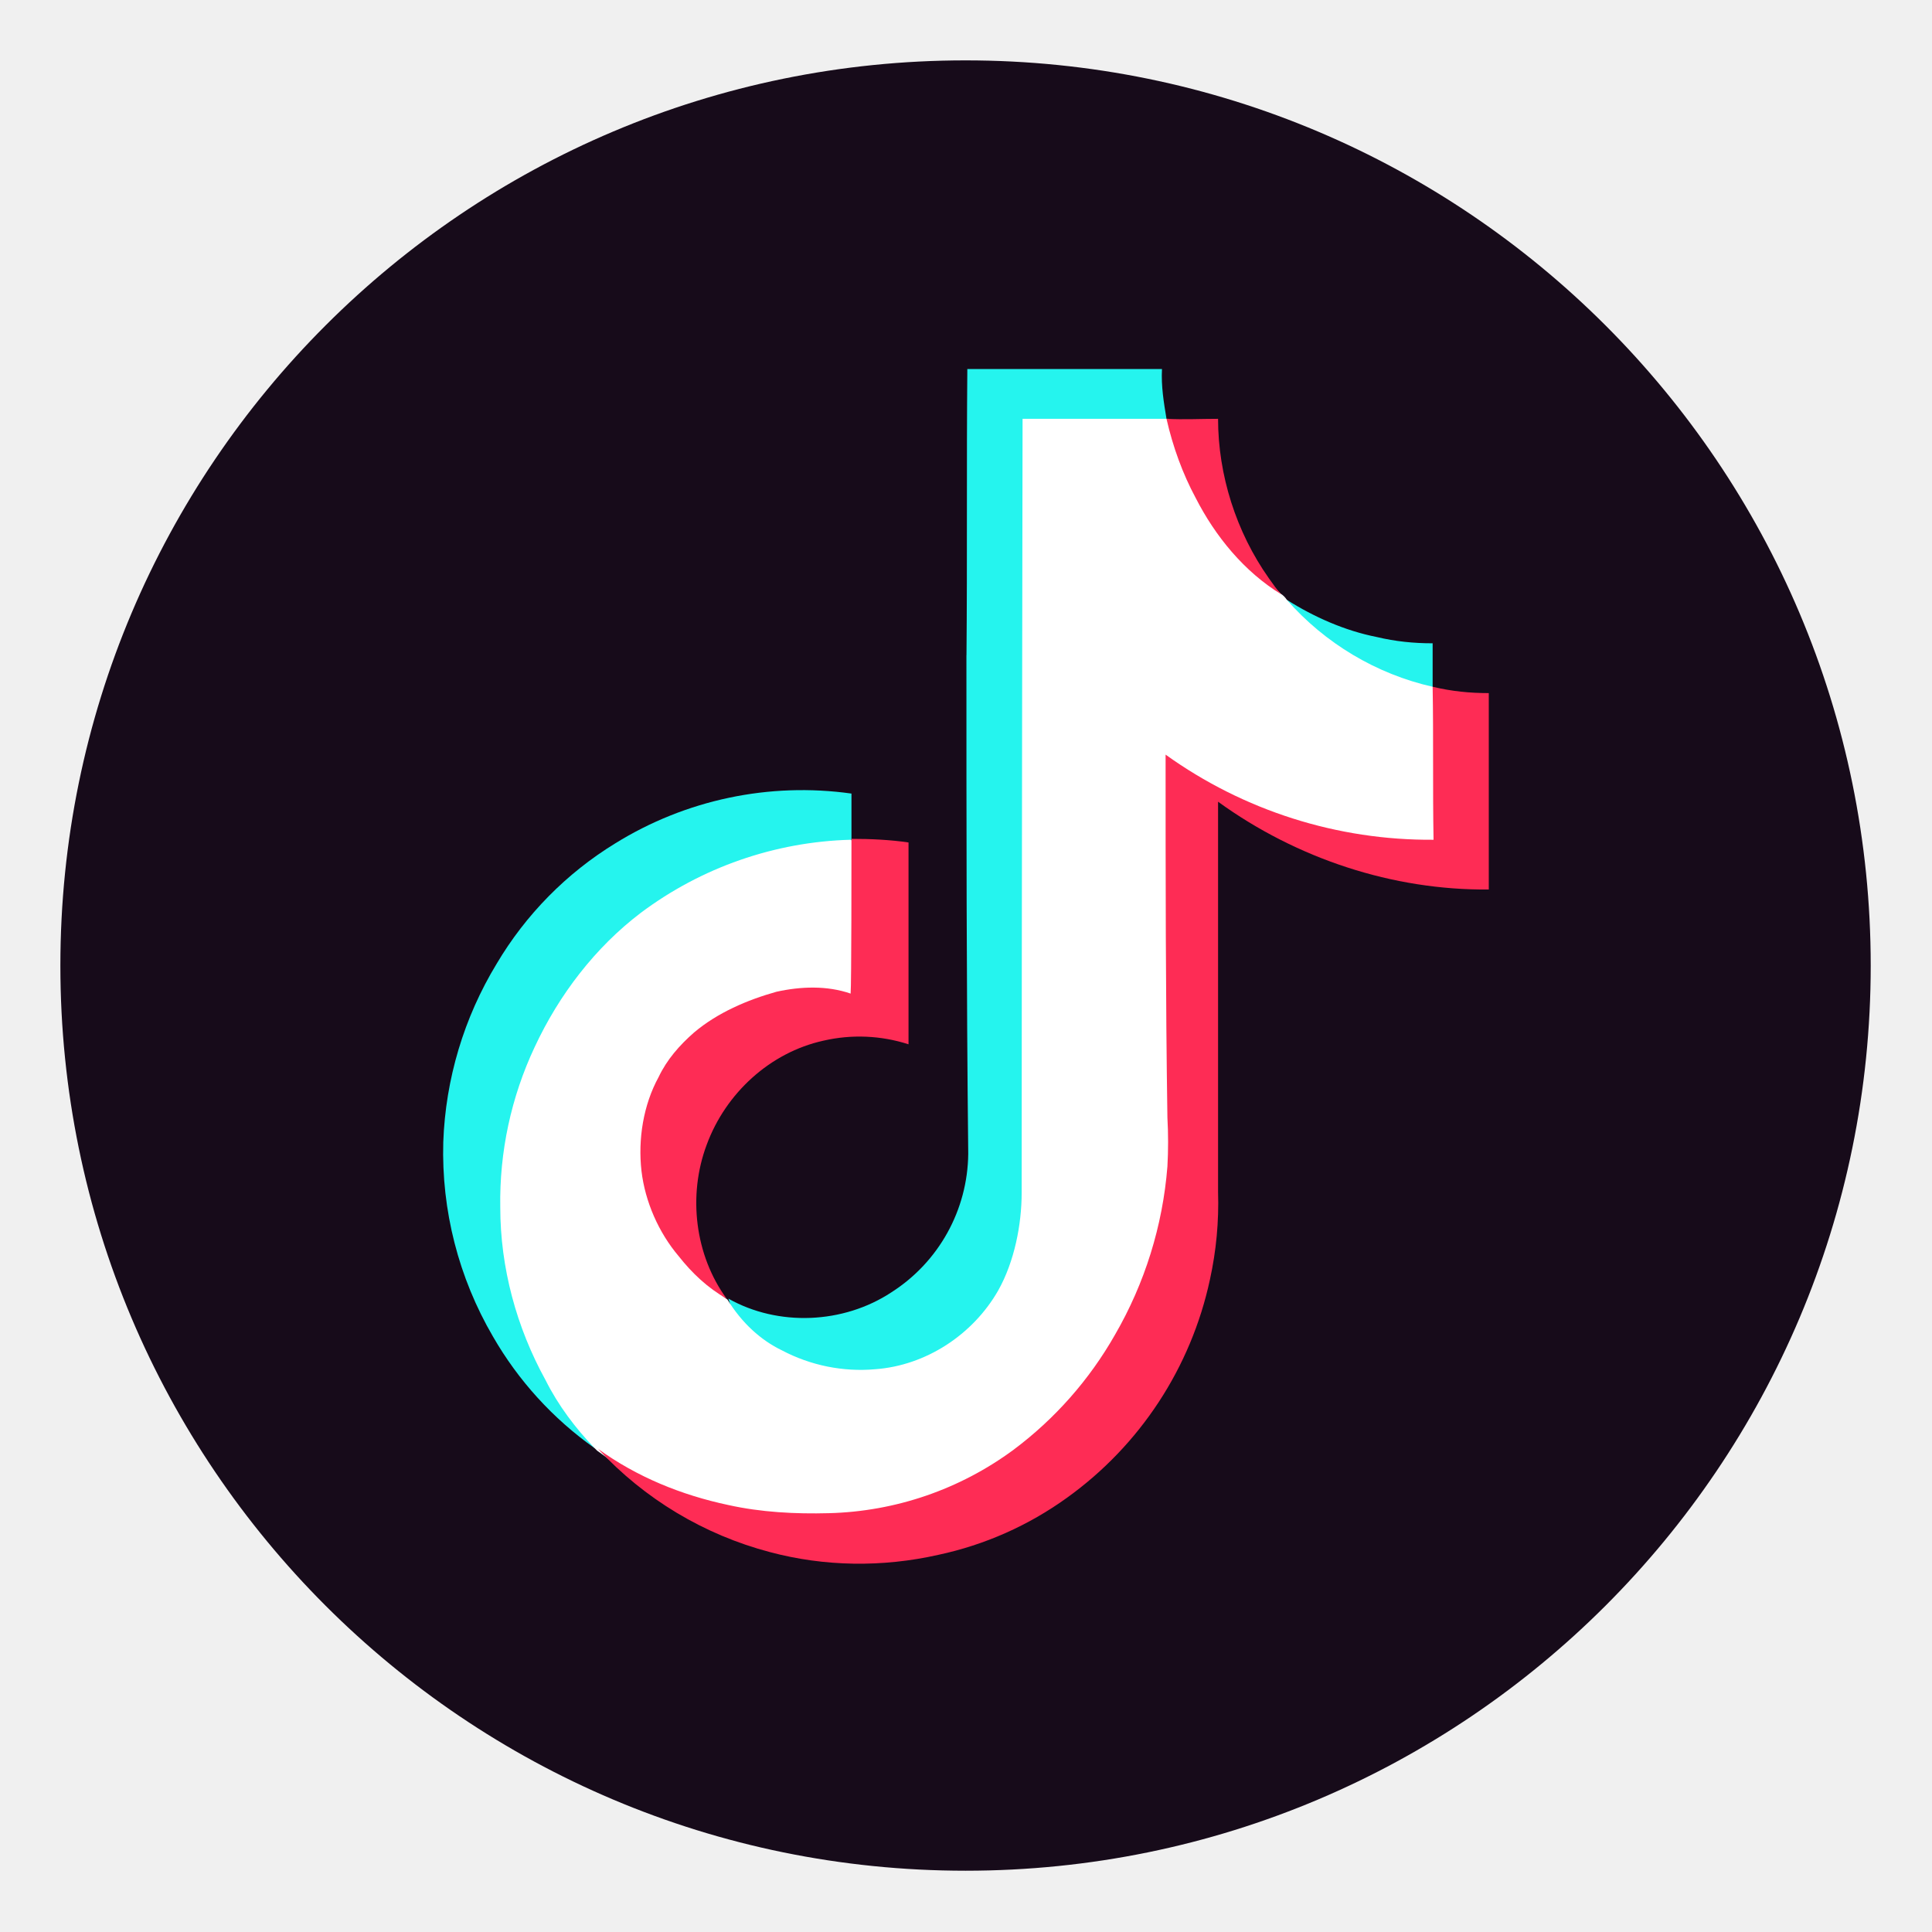
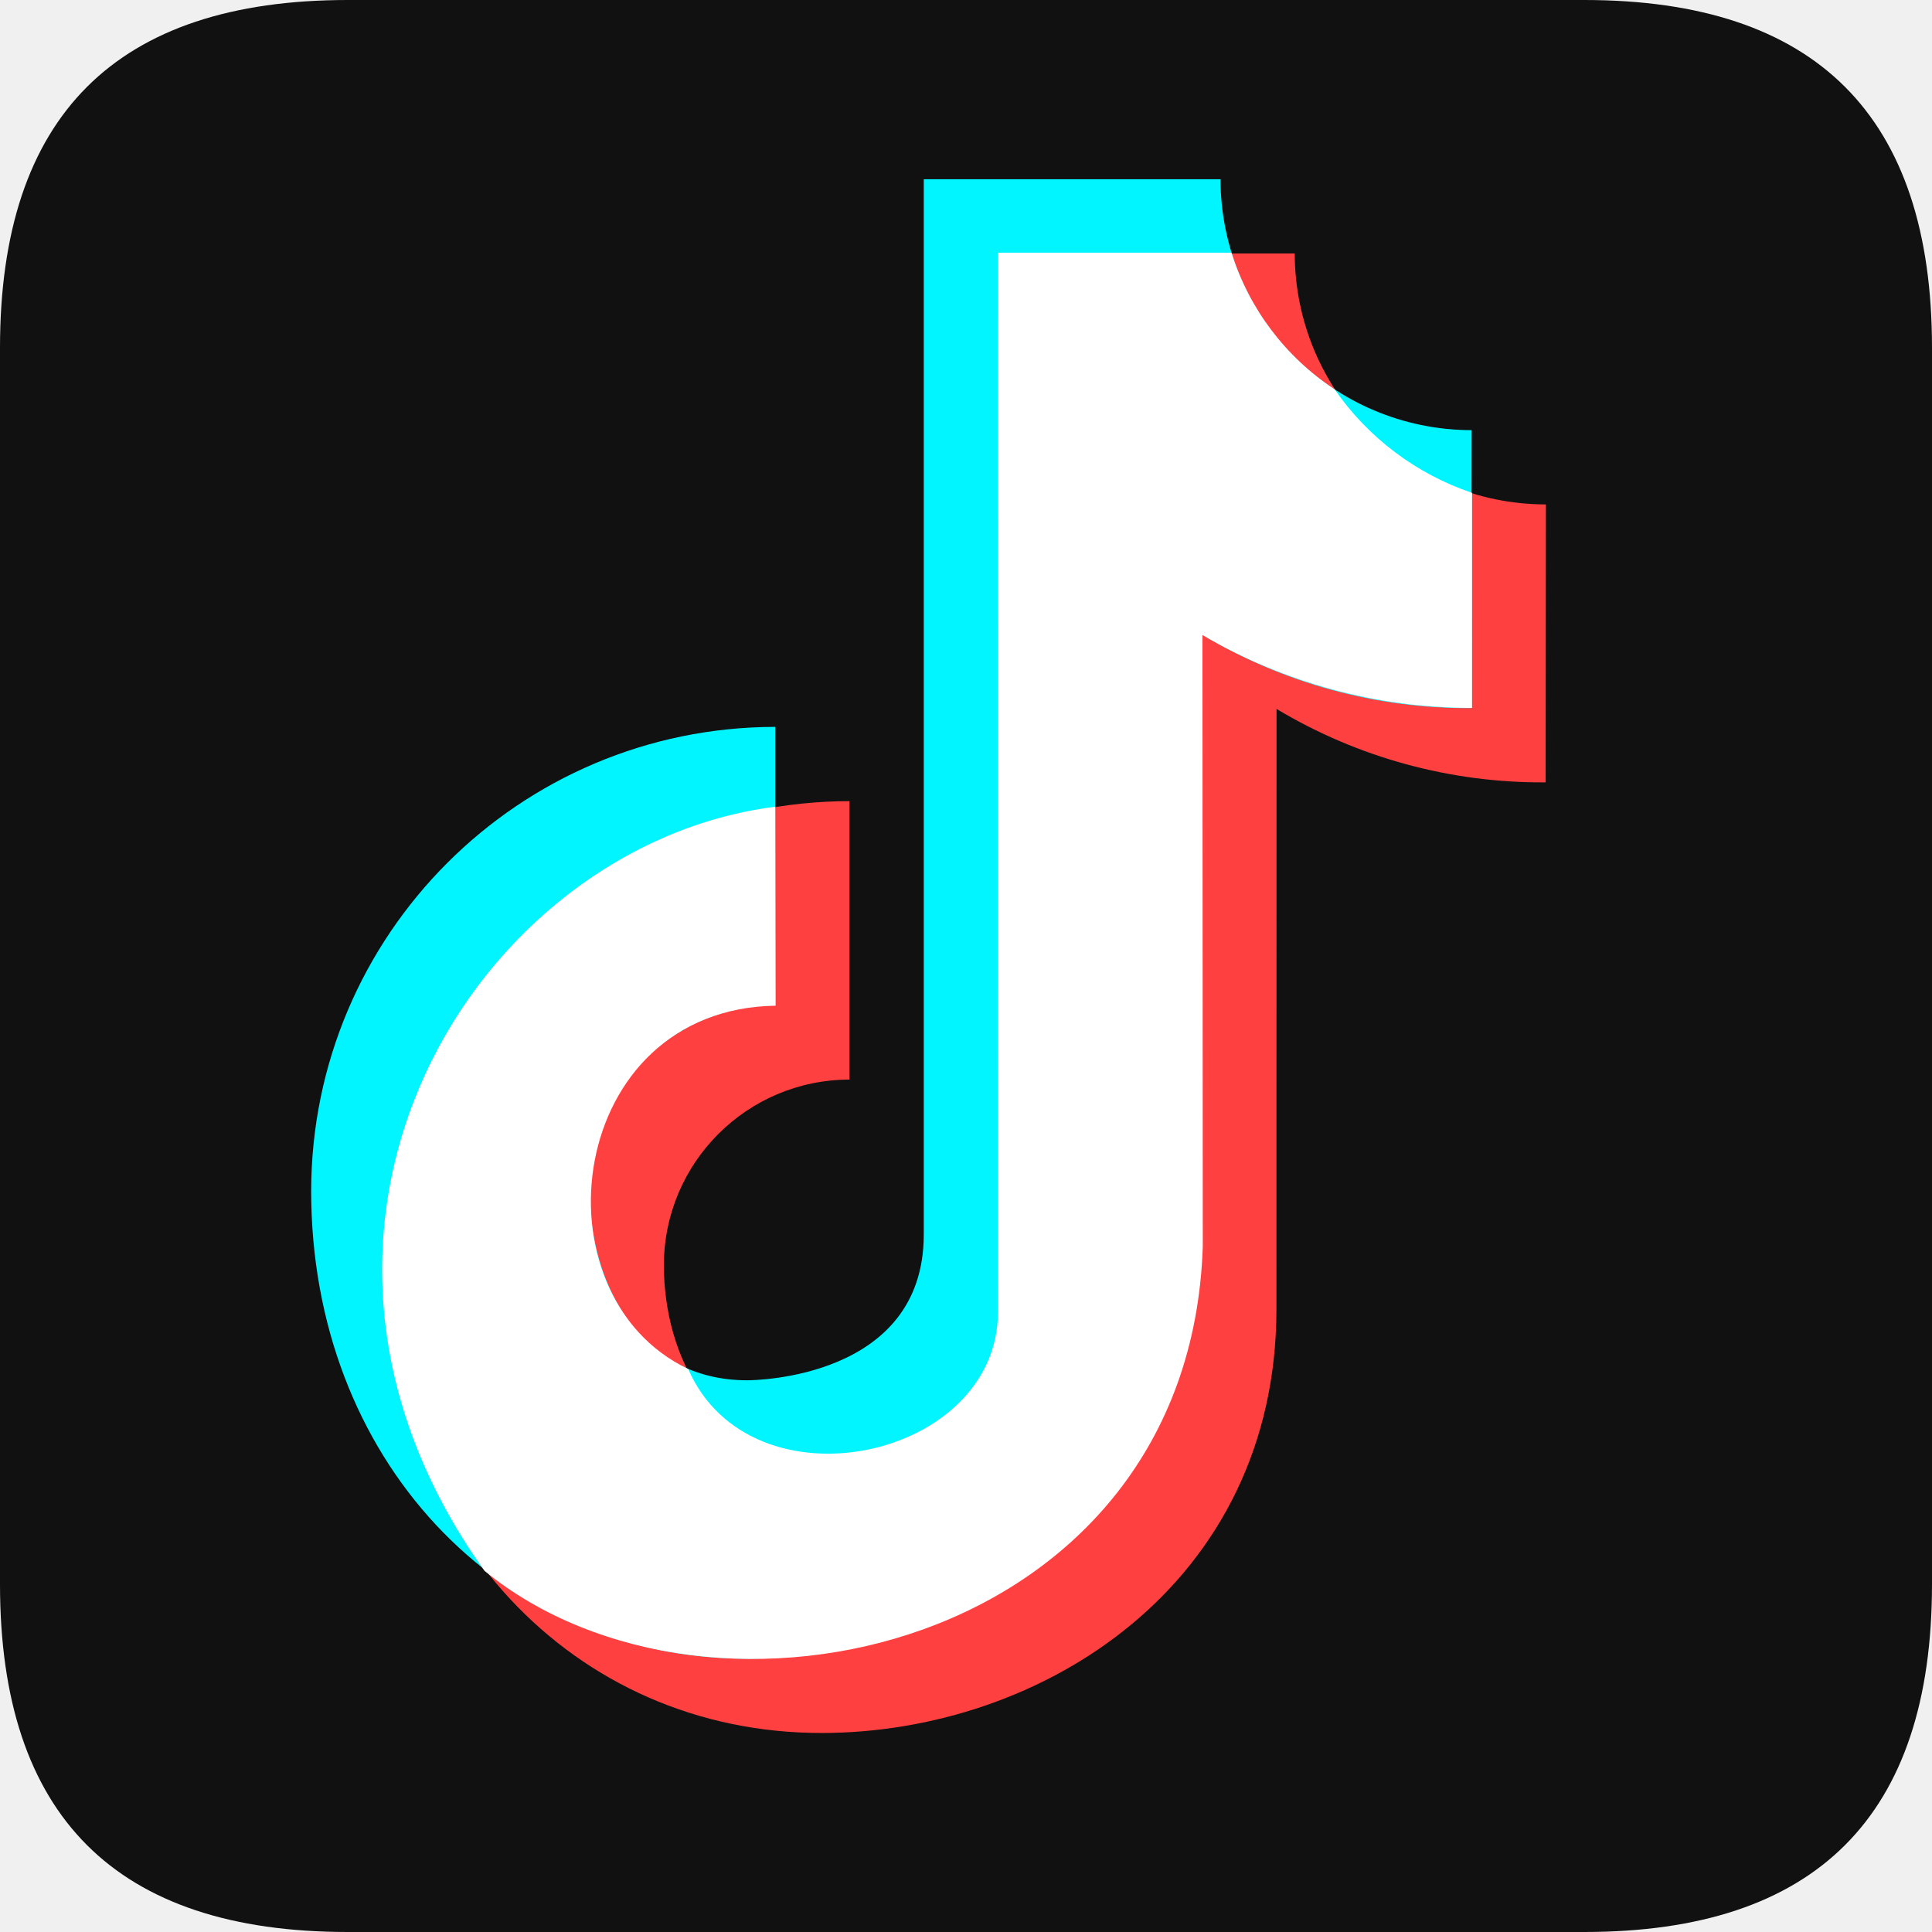
<svg xmlns="http://www.w3.org/2000/svg" class="icon" width="200px" height="200.00px" viewBox="0 0 1024 1024" version="1.1">
-   <path d="M32 511.776c0 264.96 214.784 479.744 479.776 479.744 264.96 0 479.744-214.784 479.744-479.744C991.52 246.816 776.736 32 511.776 32 246.816 32 32 246.784 32 511.776z" fill="#170B1A" />
-   <path d="M512.256 347.2c0.448-50.368 0-101.216 0.448-151.616h103.168c-0.48 9.12 0.96 17.76 2.4 26.4l-70.528 5.76 5.76 403.968c0.48 17.28-12 56.128-20.64 71.008-13.44 23.04-54.208 44.128-81.088 46.528-16.768 1.44-29.248-2.88-44.608-11.04-11.52-6.24-17.76-40.768-21.12-49.92 26.4 14.912 60.96 13.44 86.4-3.328a88.128 88.128 0 0 0 40.736-73.408c-0.96-88.288-0.96-176.544-0.96-264.32z m169.824-29.248c14.4 9.088 30.72 16.32 47.488 19.648 10.08 2.4 19.68 3.36 29.76 3.36v27.84c-29.76-6.72-94.048-25.44-77.248-50.88z" fill="#25F4EE" />
-   <path d="M326.08 447.008a188.032 188.032 0 0 1 125.216-26.4v31.68c-40.288 0.96-73.856 18.24-106.496 42.208-24.448 18.24-41.28 36.928-54.208 64.768-12.48 26.368-17.76 48.448-17.28 77.728 0 32.128 8.64 55.168 24 83.456 7.2 12.96 21.12 32.64 17.76 47.04a185.92 185.92 0 0 1-53.76-59.04 193.6 193.6 0 0 1-26.368-103.136 195.52 195.52 0 0 1 28.288-94.496 186.08 186.08 0 0 1 62.848-63.808z" fill="#25F4EE" />
-   <path d="M541.984 221.984h77.248c12 20.64 11.04 28.32 17.76 41.28 10.56 20.608 18.688 28.288 41.728 51.328a11.2 11.2 0 0 1 3.36 3.36c20.16 23.04 47.488 39.328 77.248 46.048 17.28 12.48 5.28 62.848 5.28 89.696-50.4 0.48-101.728-19.2-142.496-48.928 0 64.32 0 123.776 0.48 188.544 0 8.64 0.48 16.8 0 25.92-2.4 31.168-16.8 76.768-32.64 103.616a197.888 197.888 0 0 1-53.728 60.928 172 172 0 0 1-97.856 33.6 219.936 219.936 0 0 1-53.28-4.32c-24.448-5.28-47.968-29.76-68.576-44.16l-1.44-1.408c-10.08-10.56-19.2-22.56-25.92-36-15.36-27.84-24-59.488-24-91.616a192 192 0 0 1 18.24-84.928c12.96-27.84 32.16-52.8 56.128-71.04a194.24 194.24 0 0 1 111.296-38.816c11.04 5.248 3.36 86.336 3.36 86.336-12.928-4.32-30.208-2.88-43.648 0.48-16.32 3.36-24.96 12.96-37.44 23.52-7.68 6.72-14.4 13.92-18.688 23.04-8.16 15.36-7.68 17.28-6.24 34.528 1.92 16.32 4.8 34.048 15.84 46.528 7.2 9.12 12 23.04 21.568 29.28 7.68 12.48 17.76 21.568 28.8 26.88 15.36 8.128 32.64 11.52 49.408 10.048 26.88-1.92 51.84-18.24 65.28-41.728 8.64-15.36 12.448-35.04 12.448-51.84 0-141.504 0.48-410.176 0.48-410.176z" fill="#FFFFFF" />
-   <path d="M618.24 221.984c9.152 0.48 17.792 0 27.36 0 0 29.76 9.6 59.968 26.88 84.448 2.4 3.36 4.32 6.24 6.72 8.64-19.68-12-35.04-30.72-45.568-51.36-6.72-12.48-12-26.88-15.36-41.728z m141.088 142.016c10.048 2.4 19.648 3.36 29.76 3.36v104.096c-50.88 0.48-101.76-16.32-143.488-46.528v206.784c0.48 15.808-0.96 31.168-4.32 46.528a192 192 0 0 1-75.776 115.616 181.216 181.216 0 0 1-68.16 30.24c-29.728 6.72-60.416 6.24-89.216-1.44a189.888 189.888 0 0 1-91.136-54.72c20.608 14.88 44.128 24.48 69.056 29.76 17.28 3.84 35.52 4.8 53.28 4.32a172 172 0 0 0 97.856-33.6 198.624 198.624 0 0 0 53.76-60.928 211.136 211.136 0 0 0 27.808-89.216 233.28 233.28 0 0 0 0-25.92c-0.96-63.808-0.96-128.096-0.96-192.384a240.32 240.32 0 0 0 142.016 45.12c-0.48-26.88 0-54.24-0.48-81.088z" fill="#FE2C55" />
-   <path d="M451.296 444.608c10.08 0 20.64 0.48 30.24 1.92v106.976a84.672 84.672 0 0 0-45.12-1.92c-28.288 6.24-51.808 27.84-61.856 55.168-10.08 26.88-6.24 58.56 10.56 81.568-10.08-5.76-18.24-13.44-25.44-22.56-10.56-12.48-17.76-28.8-19.68-45.12-1.92-16.768 0.96-35.008 9.12-49.856 4.32-9.12 11.04-16.8 18.72-23.52 12.48-10.56 28.288-17.28 43.648-21.6 12.96-2.88 26.88-3.36 39.36 0.96 0.448-4.32 0.448-71.488 0.448-82.016z" fill="#FE2C55" />
+   <path d="M0 0m184.32 0l655.36 0q184.32 0 184.32 184.32l0 655.36q0 184.32-184.32 184.32l-655.36 0q-184.32 0-184.32-184.32l0-655.36q0-184.32 184.32-184.32Z" fill="#111111" />
+   <path d="M204.278 670.597a246.252 246.252 0 0 1 245.975-245.975v147.579a98.499 98.499 0 0 0-98.386 98.386c0 48.343 26.143 100.352 83.548 100.352 3.82 0 93.553-0.881 93.553-77.199V134.359h157.266a133.315 133.315 0 0 0 133.12 132.997l-0.133 147.313a273.152 273.152 0 0 1-142.623-38.912l-0.061 317.983c0 146.002-124.242 224.778-241.142 224.778-131.748 0.031-231.117-106.568-231.117-247.921z" fill="#FF4040" />
+   <path d="M164.925 631.235a246.252 246.252 0 0 1 245.975-245.975v147.579a98.499 98.499 0 0 0-98.386 98.386c0 48.343 26.143 100.352 83.548 100.352 3.82 0 93.553-0.881 93.553-77.199V94.996h157.266a133.315 133.315 0 0 0 133.12 132.997l-0.133 147.313a273.152 273.152 0 0 1-142.623-38.912l-0.061 317.983c0 146.002-124.242 224.778-241.142 224.778-131.748 0.031-231.117-106.568-231.117-247.921z" fill="#00F5FF" />
+   <path d="M410.911 427.581c-158.822 20.152-284.447 222.72-154.112 405.002 120.402 98.478 373.688 41.206 380.703-171.858l-0.174-324.147a280.73 280.73 0 0 0 142.889 38.625V261.222a144.988 144.988 0 0 1-72.806-54.825 135.24 135.24 0 0 1-54.702-72.458h-123.668l-0.082 561.418c-0.113 78.469-130.97 106.414-164.188 30.259-83.19-39.772-64.379-190.925 46.316-192.573z" fill="#FFFFFF" />
</svg>
